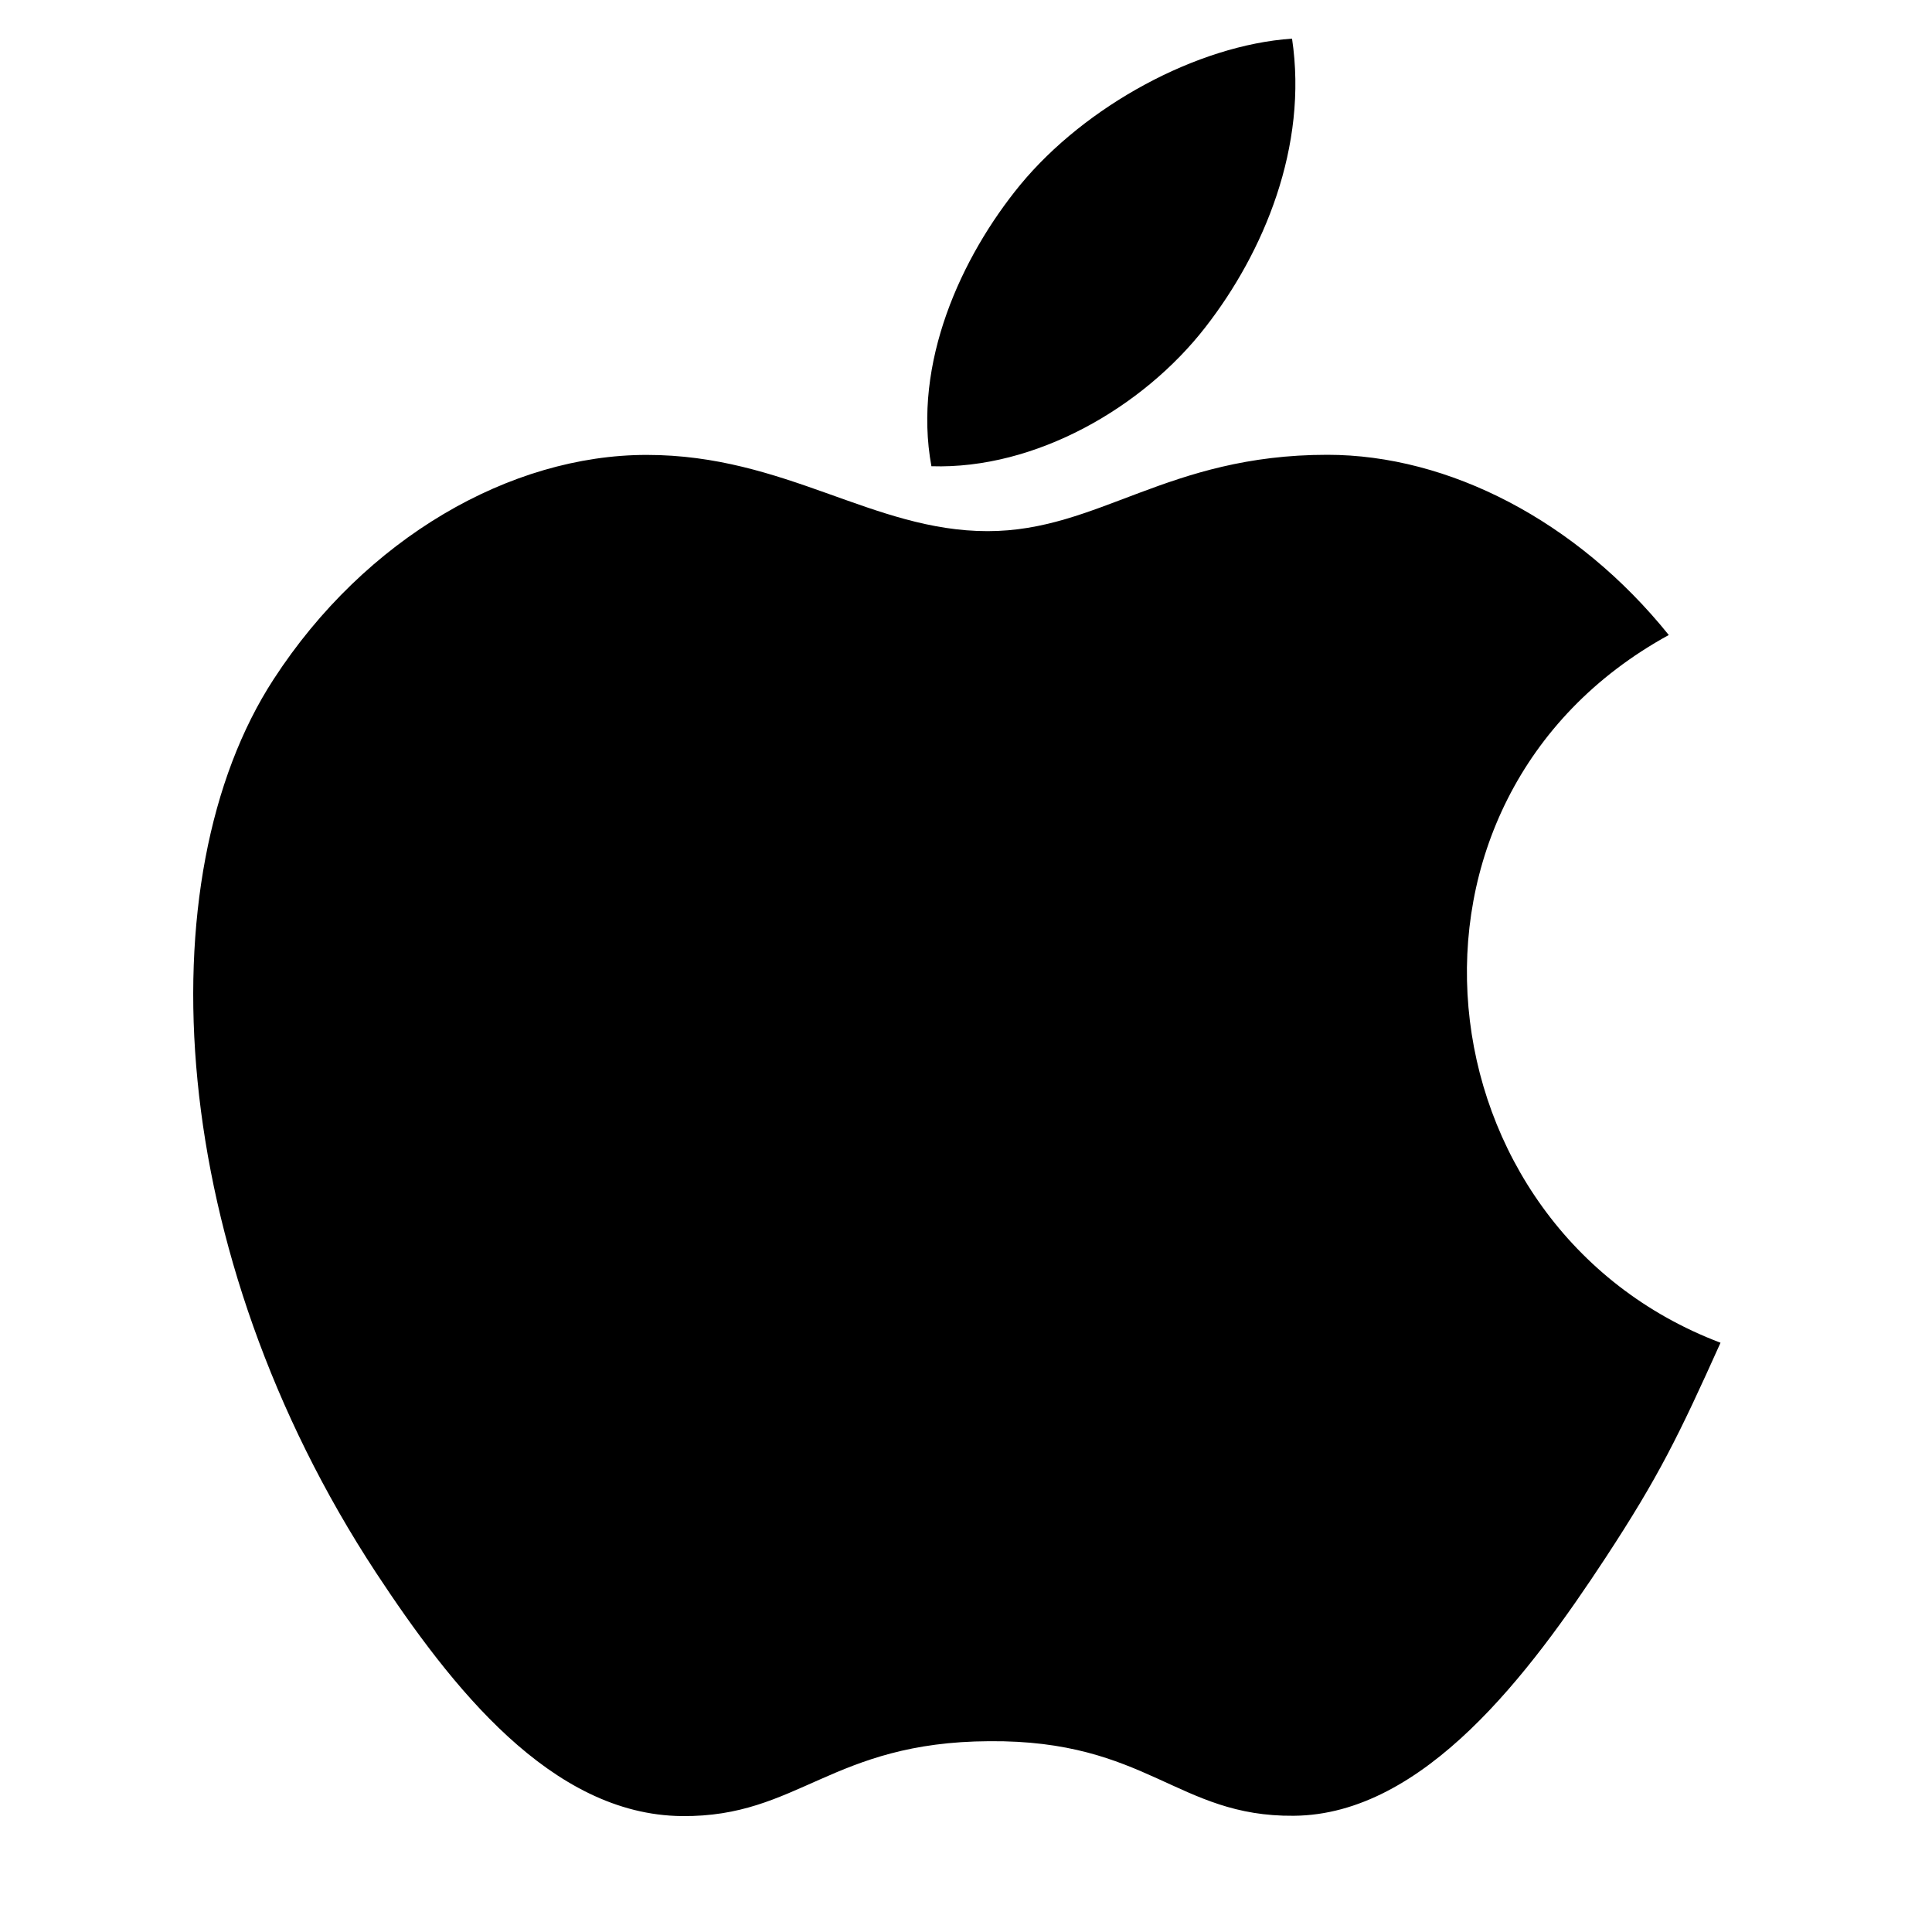
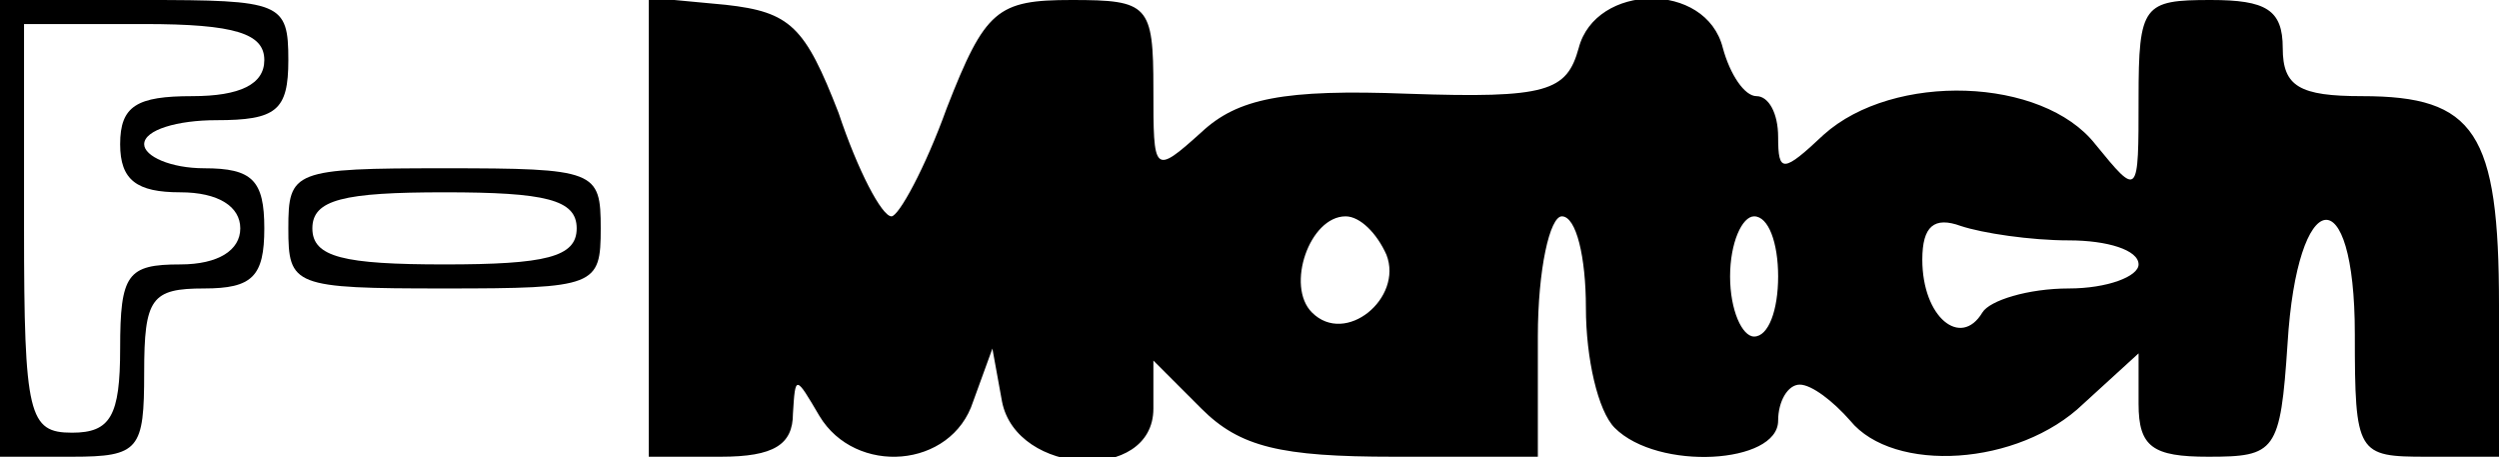
- <svg xmlns="http://www.w3.org/2000/svg" viewBox="0 0 50 50" width="50px" height="50px">
-   <path d="M 44.527 34.75 C 43.449 37.145 42.93 38.215 41.543 40.328 C 39.602 43.281 36.863 46.969 33.48 46.992 C 30.469 47.02 29.691 45.027 25.602 45.062 C 21.516 45.082 20.664 47.031 17.648 47 C 14.262 46.969 11.672 43.648 9.73 40.699 C 4.301 32.43 3.727 22.734 7.082 17.578 C 9.457 13.922 13.211 11.773 16.738 11.773 C 20.332 11.773 22.59 13.746 25.559 13.746 C 28.441 13.746 30.195 11.77 34.352 11.77 C 37.492 11.77 40.812 13.48 43.188 16.434 C 35.422 20.691 36.684 31.781 44.527 34.75 Z M 31.195 8.469 C 32.707 6.527 33.855 3.789 33.438 1 C 30.973 1.168 28.09 2.742 26.406 4.781 C 24.879 6.641 23.613 9.398 24.105 12.066 C 26.797 12.152 29.582 10.547 31.195 8.469 Z" />
+ <svg xmlns="http://www.w3.org/2000/svg" version="1.0" width="104pt" height="19pt" viewBox="0 0 104 19" preserveAspectRatio="xMidYMid meet">
+   <g transform="translate(0,19) scale(0.1,-0.1)" fill="#000000" stroke="none">
+     <path d="M0 95 l0 -95 30 0 c28 0 30 3 30 35 0 31 3 35 25 35 20 0 25 5 25 25 0 20 -5 25 -25 25 -14 0 -25 5 -25 10 0 6 14 10 30 10 25 0 30 4 30 25 0 24 -3 25 -60 25 l-60 0 0 -95z m110 70 c0 -10 -10 -15 -30 -15 -23 0 -30 -4 -30 -20 0 -15 7 -20 25 -20 16 0 25 -6 25 -15 0 -9 -9 -15 -25 -15 -22 0 -25 -4 -25 -35 0 -28 -4 -35 -20 -35 -18 0 -20 7 -20 85 l0 85 50 0 c38 0 50 -4 50 -15z" />
+     <path d="M270 96 l0 -96 30 0 c22 0 30 5 30 18 1 16 1 16 11 -1 15 -25 55 -22 64 6 l8 22 4 -22 c6 -31 63 -34 63 -3 l0 20 20 -20 c16 -16 33 -20 80 -20 l60 0 0 50 c0 28 5 50 10 50 6 0 10 -17 10 -38 0 -21 5 -43 12 -50 18 -18 68 -15 68 3 0 8 4 15 9 15 5 0 14 -7 21 -15 18 -22 70 -19 97 7 l23 21 0 -21 c0 -18 6 -22 29 -22 28 0 30 2 33 47 4 66 28 70 28 4 0 -50 1 -51 30 -51 l30 0 0 63 c0 72 -10 87 -57 87 -26 0 -33 4 -33 20 0 16 -7 20 -30 20 -28 0 -30 -2 -30 -41 0 -41 0 -41 -18 -19 -22 28 -84 30 -113 4 -17 -16 -19 -16 -19 -1 0 10 -4 17 -9 17 -5 0 -11 9 -14 20 -7 28 -53 27 -60 0 -5 -18 -13 -21 -71 -19 -52 2 -71 -2 -86 -16 -20 -18 -20 -17 -20 18 0 35 -2 37 -34 37 -31 0 -36 -4 -52 -45 -9 -25 -20 -45 -23 -45 -4 0 -14 19 -22 43 -14 36 -20 42 -47 45 l-32 3 0 -95z m307 -12 c7 -18 -17 -38 -31 -24 -11 11 -1 40 14 40 6 0 13 -7 17 -16z m163 -9 c0 -14 -4 -25 -10 -25 -5 0 -10 11 -10 25 0 14 5 25 10 25 6 0 10 -11 10 -25z m121 15 c16 0 29 -4 29 -10 0 -5 -13 -10 -29 -10 -17 0 -33 -5 -36 -10 -9 -15 -25 -2 -25 22 0 14 5 18 16 14 9 -3 29 -6 45 -6z" />
+     <path d="M120 95 c0 -24 2 -25 65 -25 63 0 65 1 65 25 0 24 -2 25 -65 25 -63 0 -65 -1 -65 -25z m120 0 c0 -12 -13 -15 -55 -15 -42 0 -55 3 -55 15 0 12 13 15 55 15 42 0 55 -3 55 -15z" />
+   </g>
</svg>
